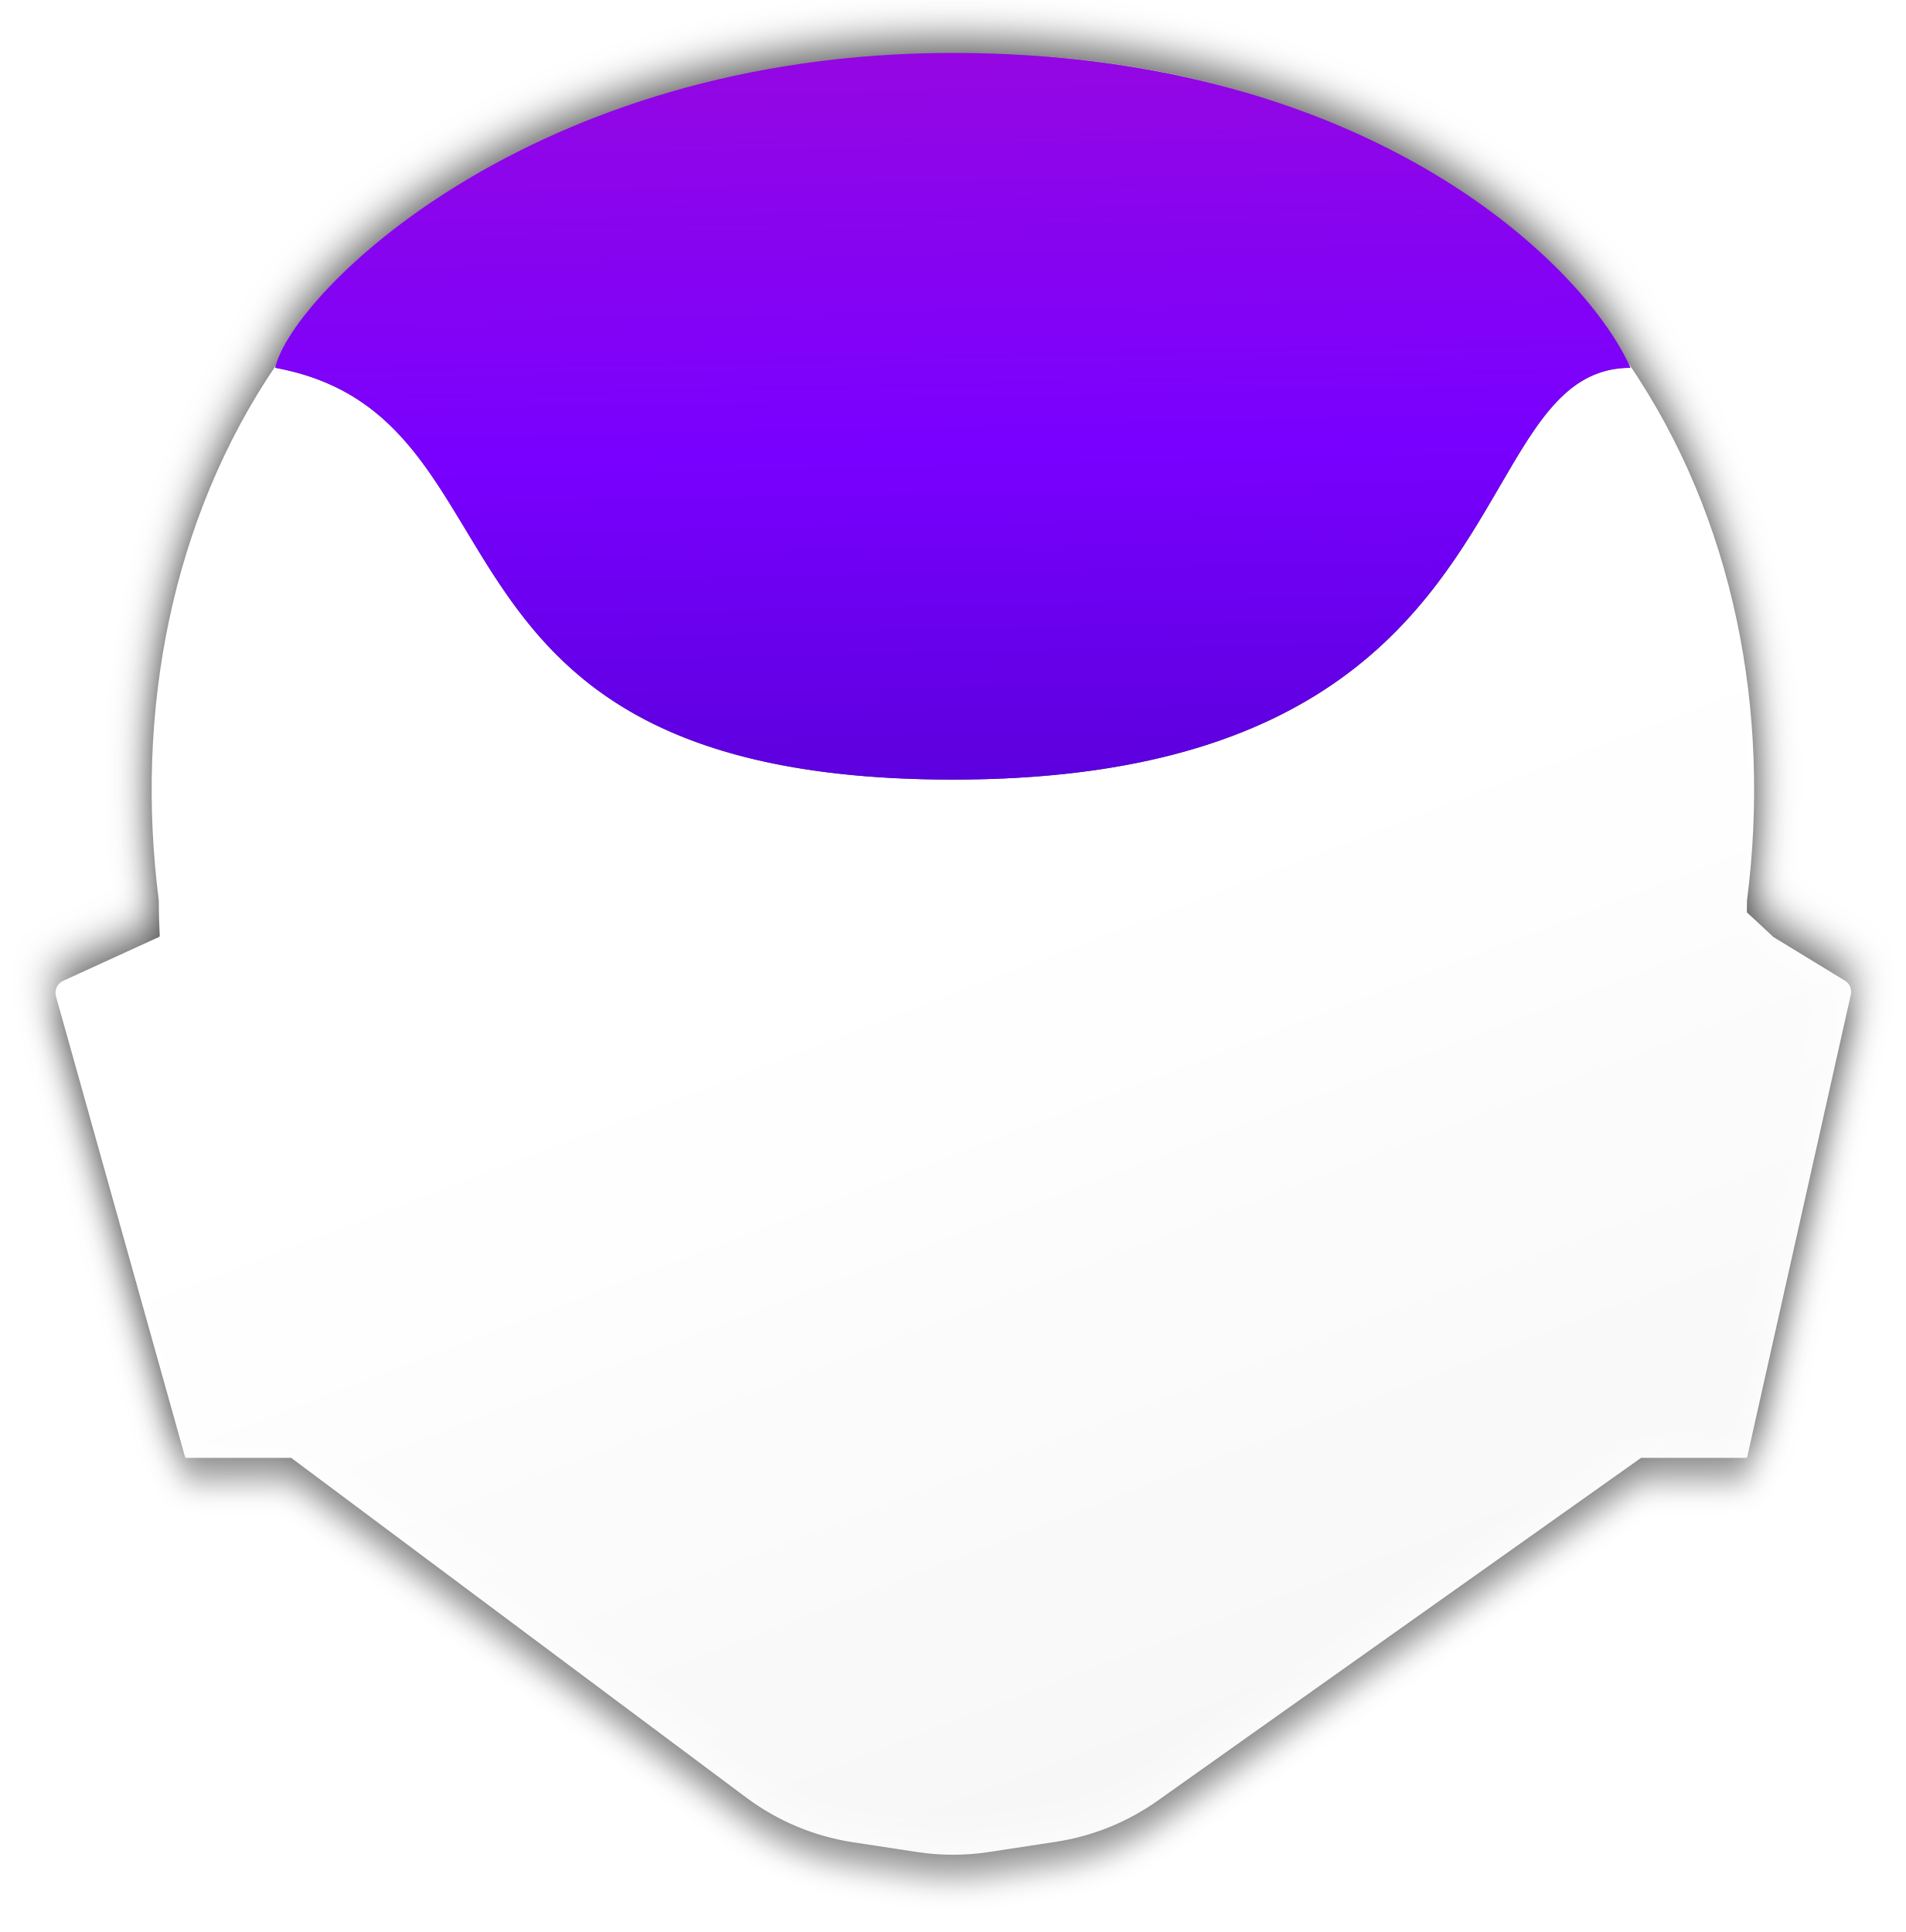
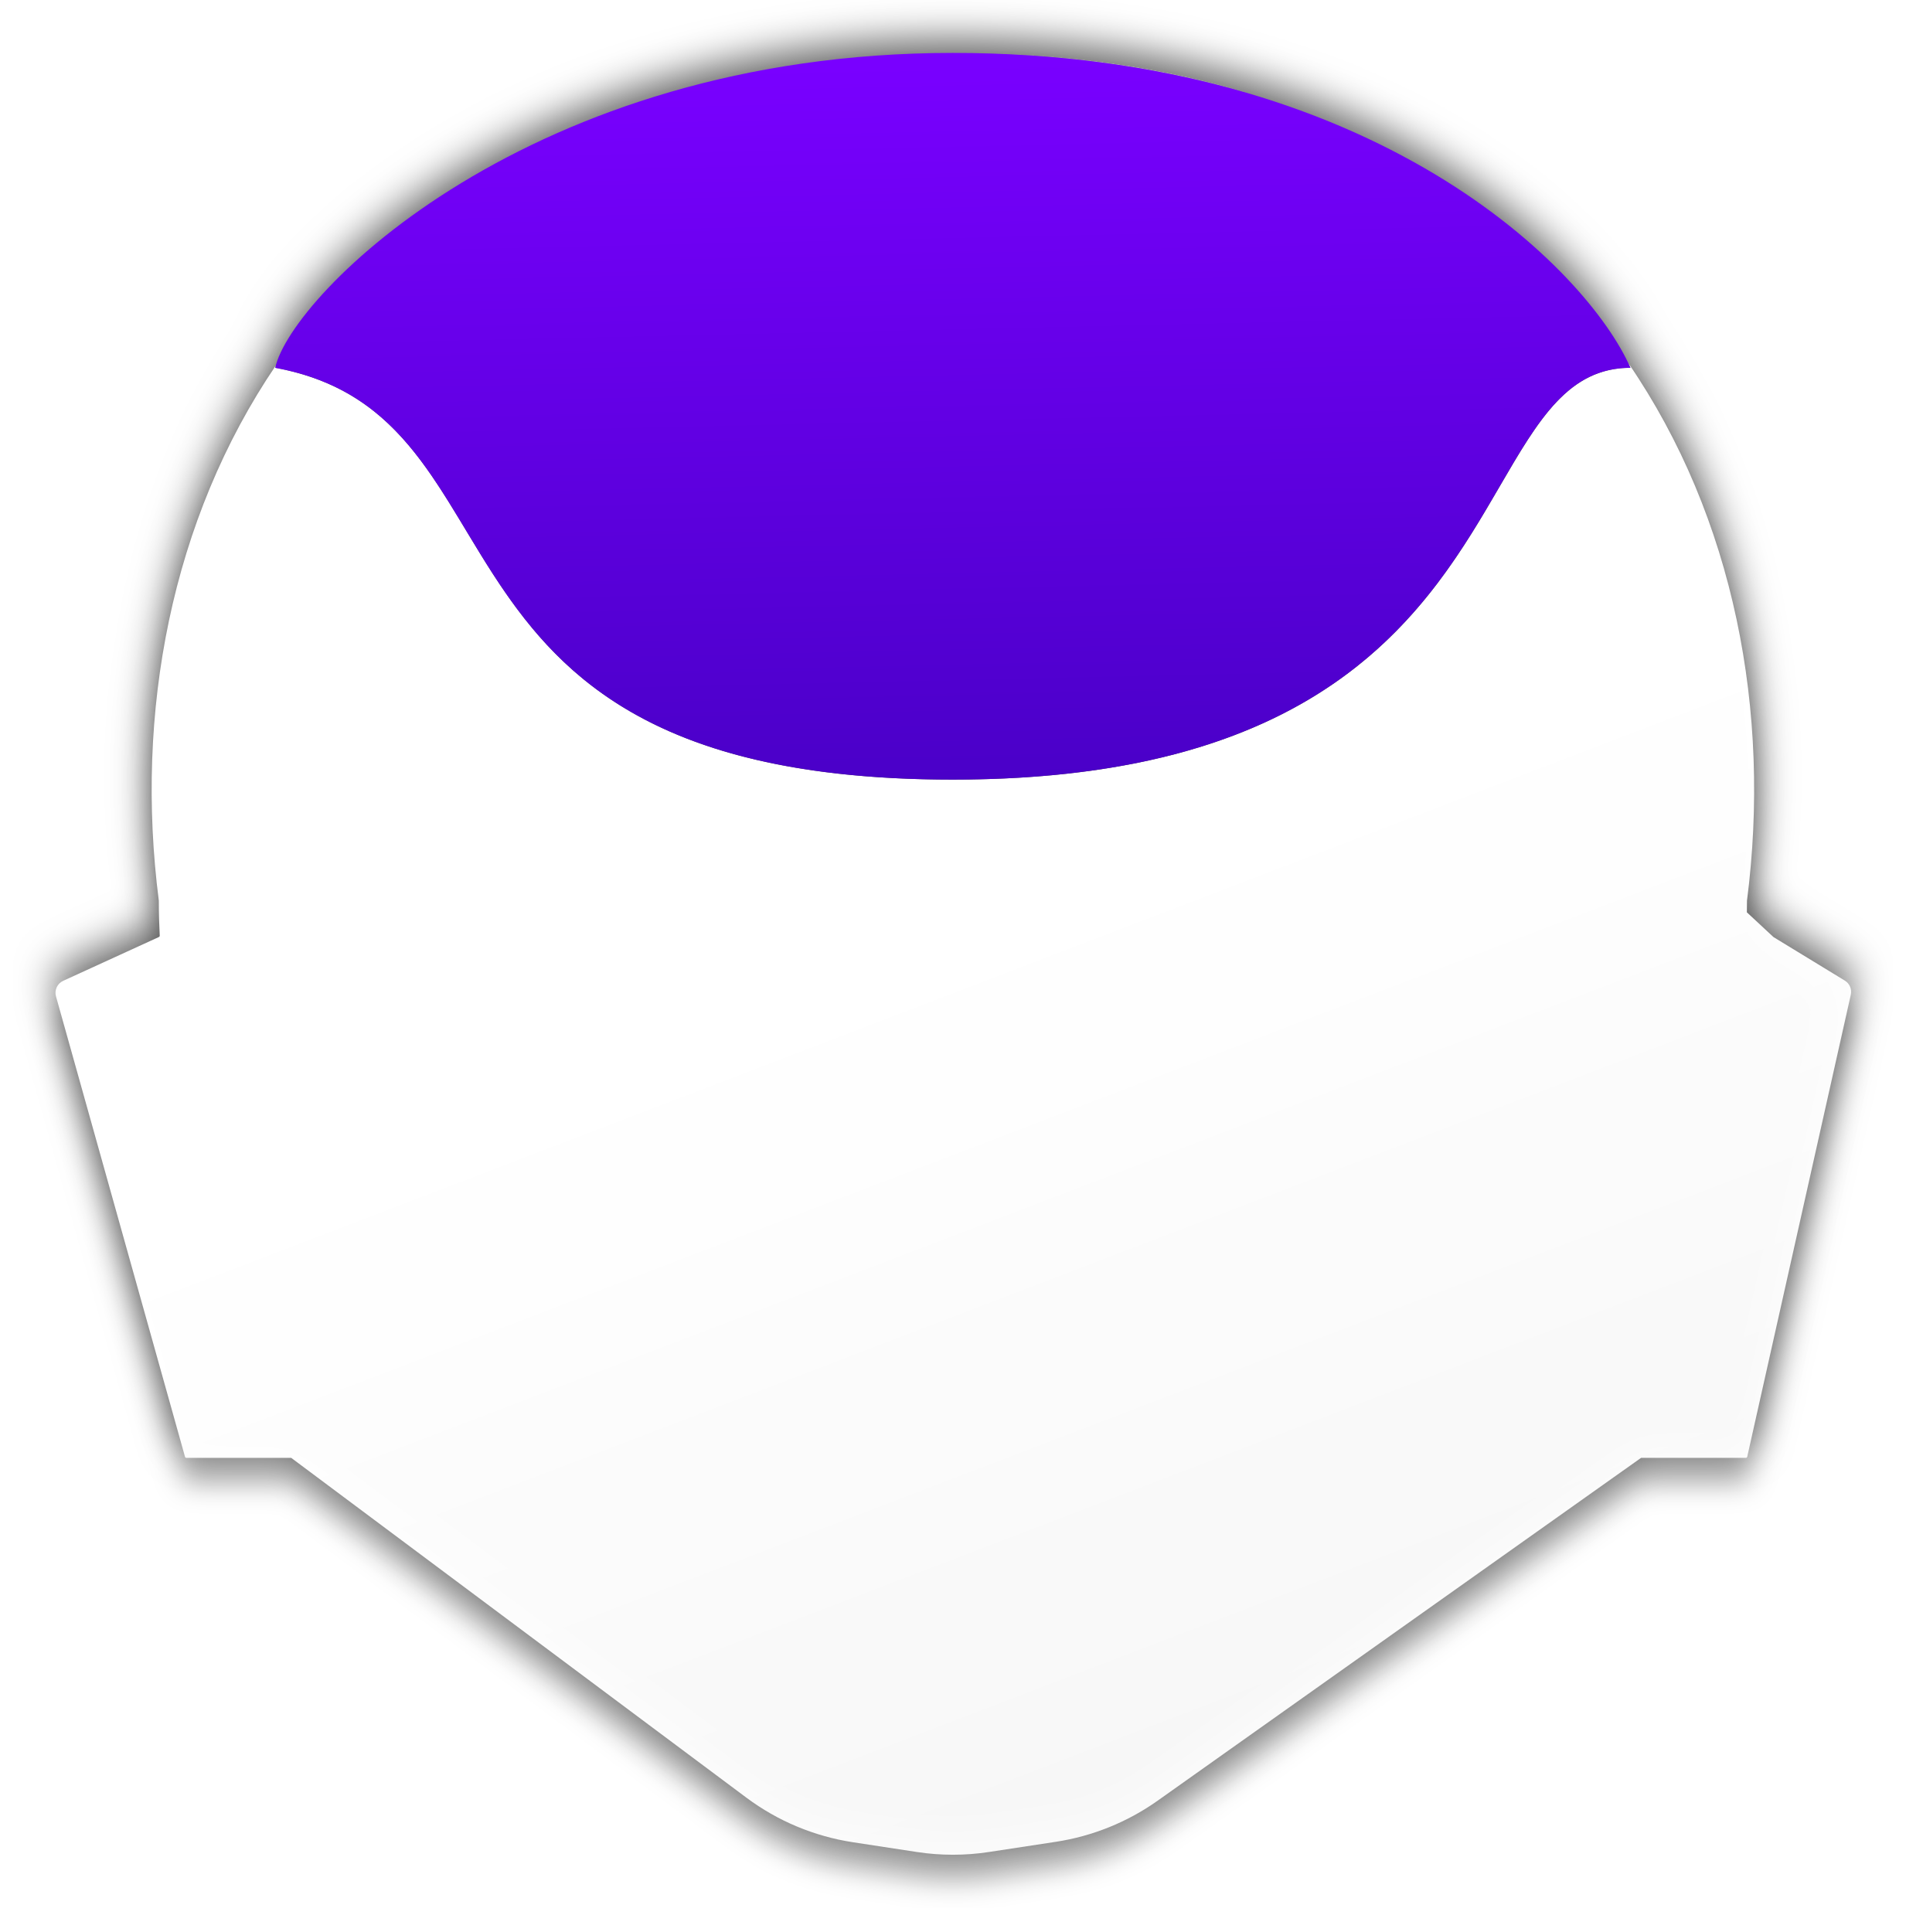
<svg xmlns="http://www.w3.org/2000/svg" width="72" height="73" viewBox="0 0 72 73" fill="none">
  <g filter="url(#filter0_dd)">
    <path fill-rule="evenodd" clip-rule="evenodd" d="M37 2.011C40.881 2.095 44.274 2.669 47.201 3.537C44.184 2.627 40.788 2.091 37 2.011V2.011ZM65.996 34.472C65.999 34.326 66 34.18 66 34.033C66.917 26.898 65.521 19.571 61.523 13.728C61.55 13.786 61.576 13.842 61.6 13.898C59.264 13.898 58.131 15.847 56.666 18.365C53.992 22.962 50.214 29.457 36 29.457C23.28 29.457 20.246 24.42 17.608 20.041C15.892 17.191 14.343 14.62 10.4 13.898C10.406 13.869 10.413 13.84 10.421 13.81C6.466 19.639 5.087 26.932 6 34.033C6 34.482 6.012 34.929 6.035 35.372L6 35.406L2.389 37.059C2.165 37.161 2.049 37.411 2.115 37.648L6.99 55.047C6.996 55.069 7.015 55.084 7.038 55.084H11L28.197 67.924C29.381 68.808 30.764 69.386 32.224 69.609L34.643 69.978C35.542 70.115 36.458 70.115 37.357 69.978L39.891 69.592C41.278 69.38 42.596 68.847 43.74 68.035L62 55.084H65.96C65.983 55.084 66.004 55.068 66.009 55.045L69.922 37.586C69.969 37.377 69.877 37.161 69.694 37.05L67 35.406L65.996 34.472Z" fill="url(#paint0_linear)" />
    <path d="M61.597 13.898C54.997 13.898 57.997 29.457 35.997 29.457C14.997 29.457 20.397 15.729 10.397 13.898C10.997 11.152 19.997 2 35.997 2C51.997 2 59.997 10.237 61.597 13.898Z" fill="url(#paint1_linear)" />
  </g>
  <defs>
    <filter id="filter0_dd" x="0.5" y="0" width="71" height="72.081" filterUnits="userSpaceOnUse" color-interpolation-filters="sRGB">
      <feFlood flood-opacity="0" result="BackgroundImageFix" />
      <feColorMatrix in="SourceAlpha" type="matrix" values="0 0 0 0 0 0 0 0 0 0 0 0 0 0 0 0 0 0 127 0" />
      <feOffset dy="1" />
      <feGaussianBlur stdDeviation="0.5" />
      <feColorMatrix type="matrix" values="0 0 0 0 0 0 0 0 0 0 0 0 0 0 0 0 0 0 0.3 0" />
      <feBlend mode="normal" in2="BackgroundImageFix" result="effect1_dropShadow" />
      <feColorMatrix in="SourceAlpha" type="matrix" values="0 0 0 0 0 0 0 0 0 0 0 0 0 0 0 0 0 0 127 0" />
      <feOffset dy="-0.5" />
      <feGaussianBlur stdDeviation="0.75" />
      <feColorMatrix type="matrix" values="0 0 0 0 0 0 0 0 0 0 0 0 0 0 0 0 0 0 0.6 0" />
      <feBlend mode="normal" in2="effect1_dropShadow" result="effect2_dropShadow" />
      <feBlend mode="normal" in="SourceGraphic" in2="effect2_dropShadow" result="shape" />
    </filter>
    <linearGradient id="paint0_linear" x1="36.015" y1="36" x2="49.038" y2="69.979" gradientUnits="userSpaceOnUse">
      <stop stop-color="white" />
      <stop offset="1" stop-color="white" stop-opacity="0.95" />
    </linearGradient>
    <linearGradient id="paint1_linear" x1="36" y1="61" x2="33" y2="-72.5" gradientUnits="userSpaceOnUse">
-       <stop offset="0.119" stop-color="#3900B4" />
-       <stop offset="0.33" stop-color="#7900FF" />
-       <stop offset="0.877" stop-color="#FF2372" />
+       <stop offset="0.163" stop-color="#3900B4" />
+       <stop offset="0.439" stop-color="#7900FF" />
+       <stop offset="0.877" stop-color="#F200E9" />
    </linearGradient>
  </defs>
</svg>
